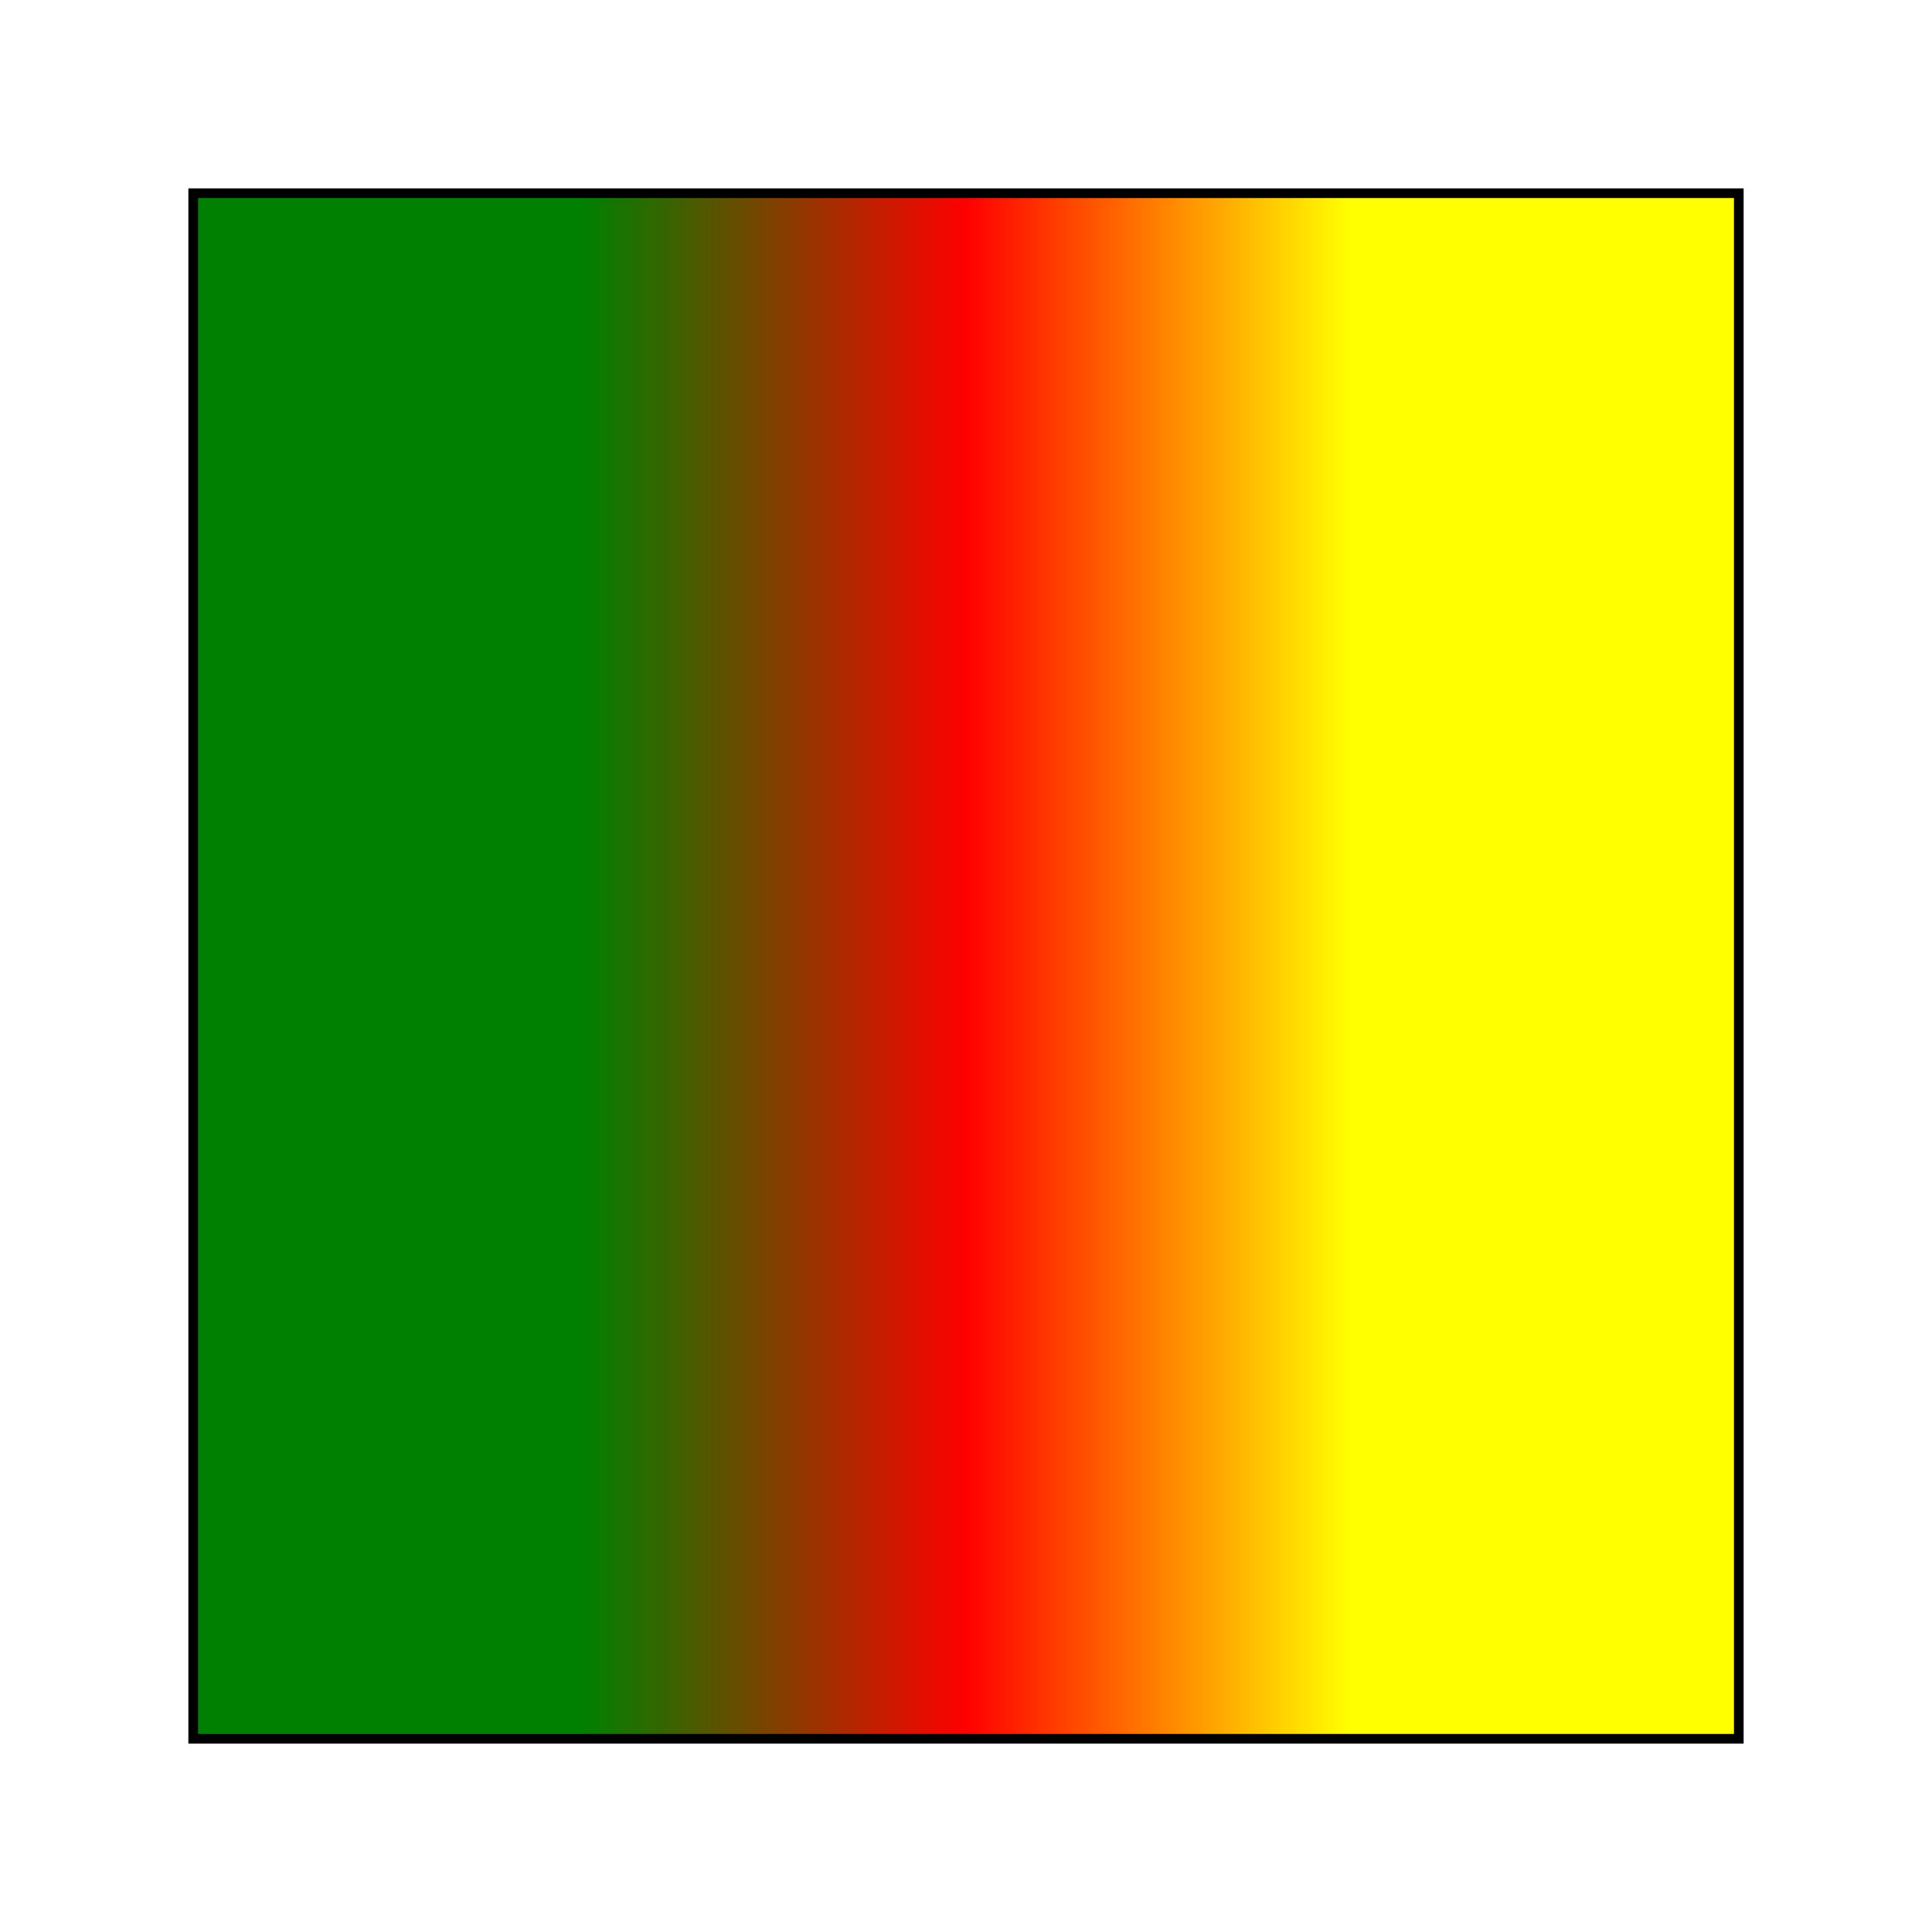
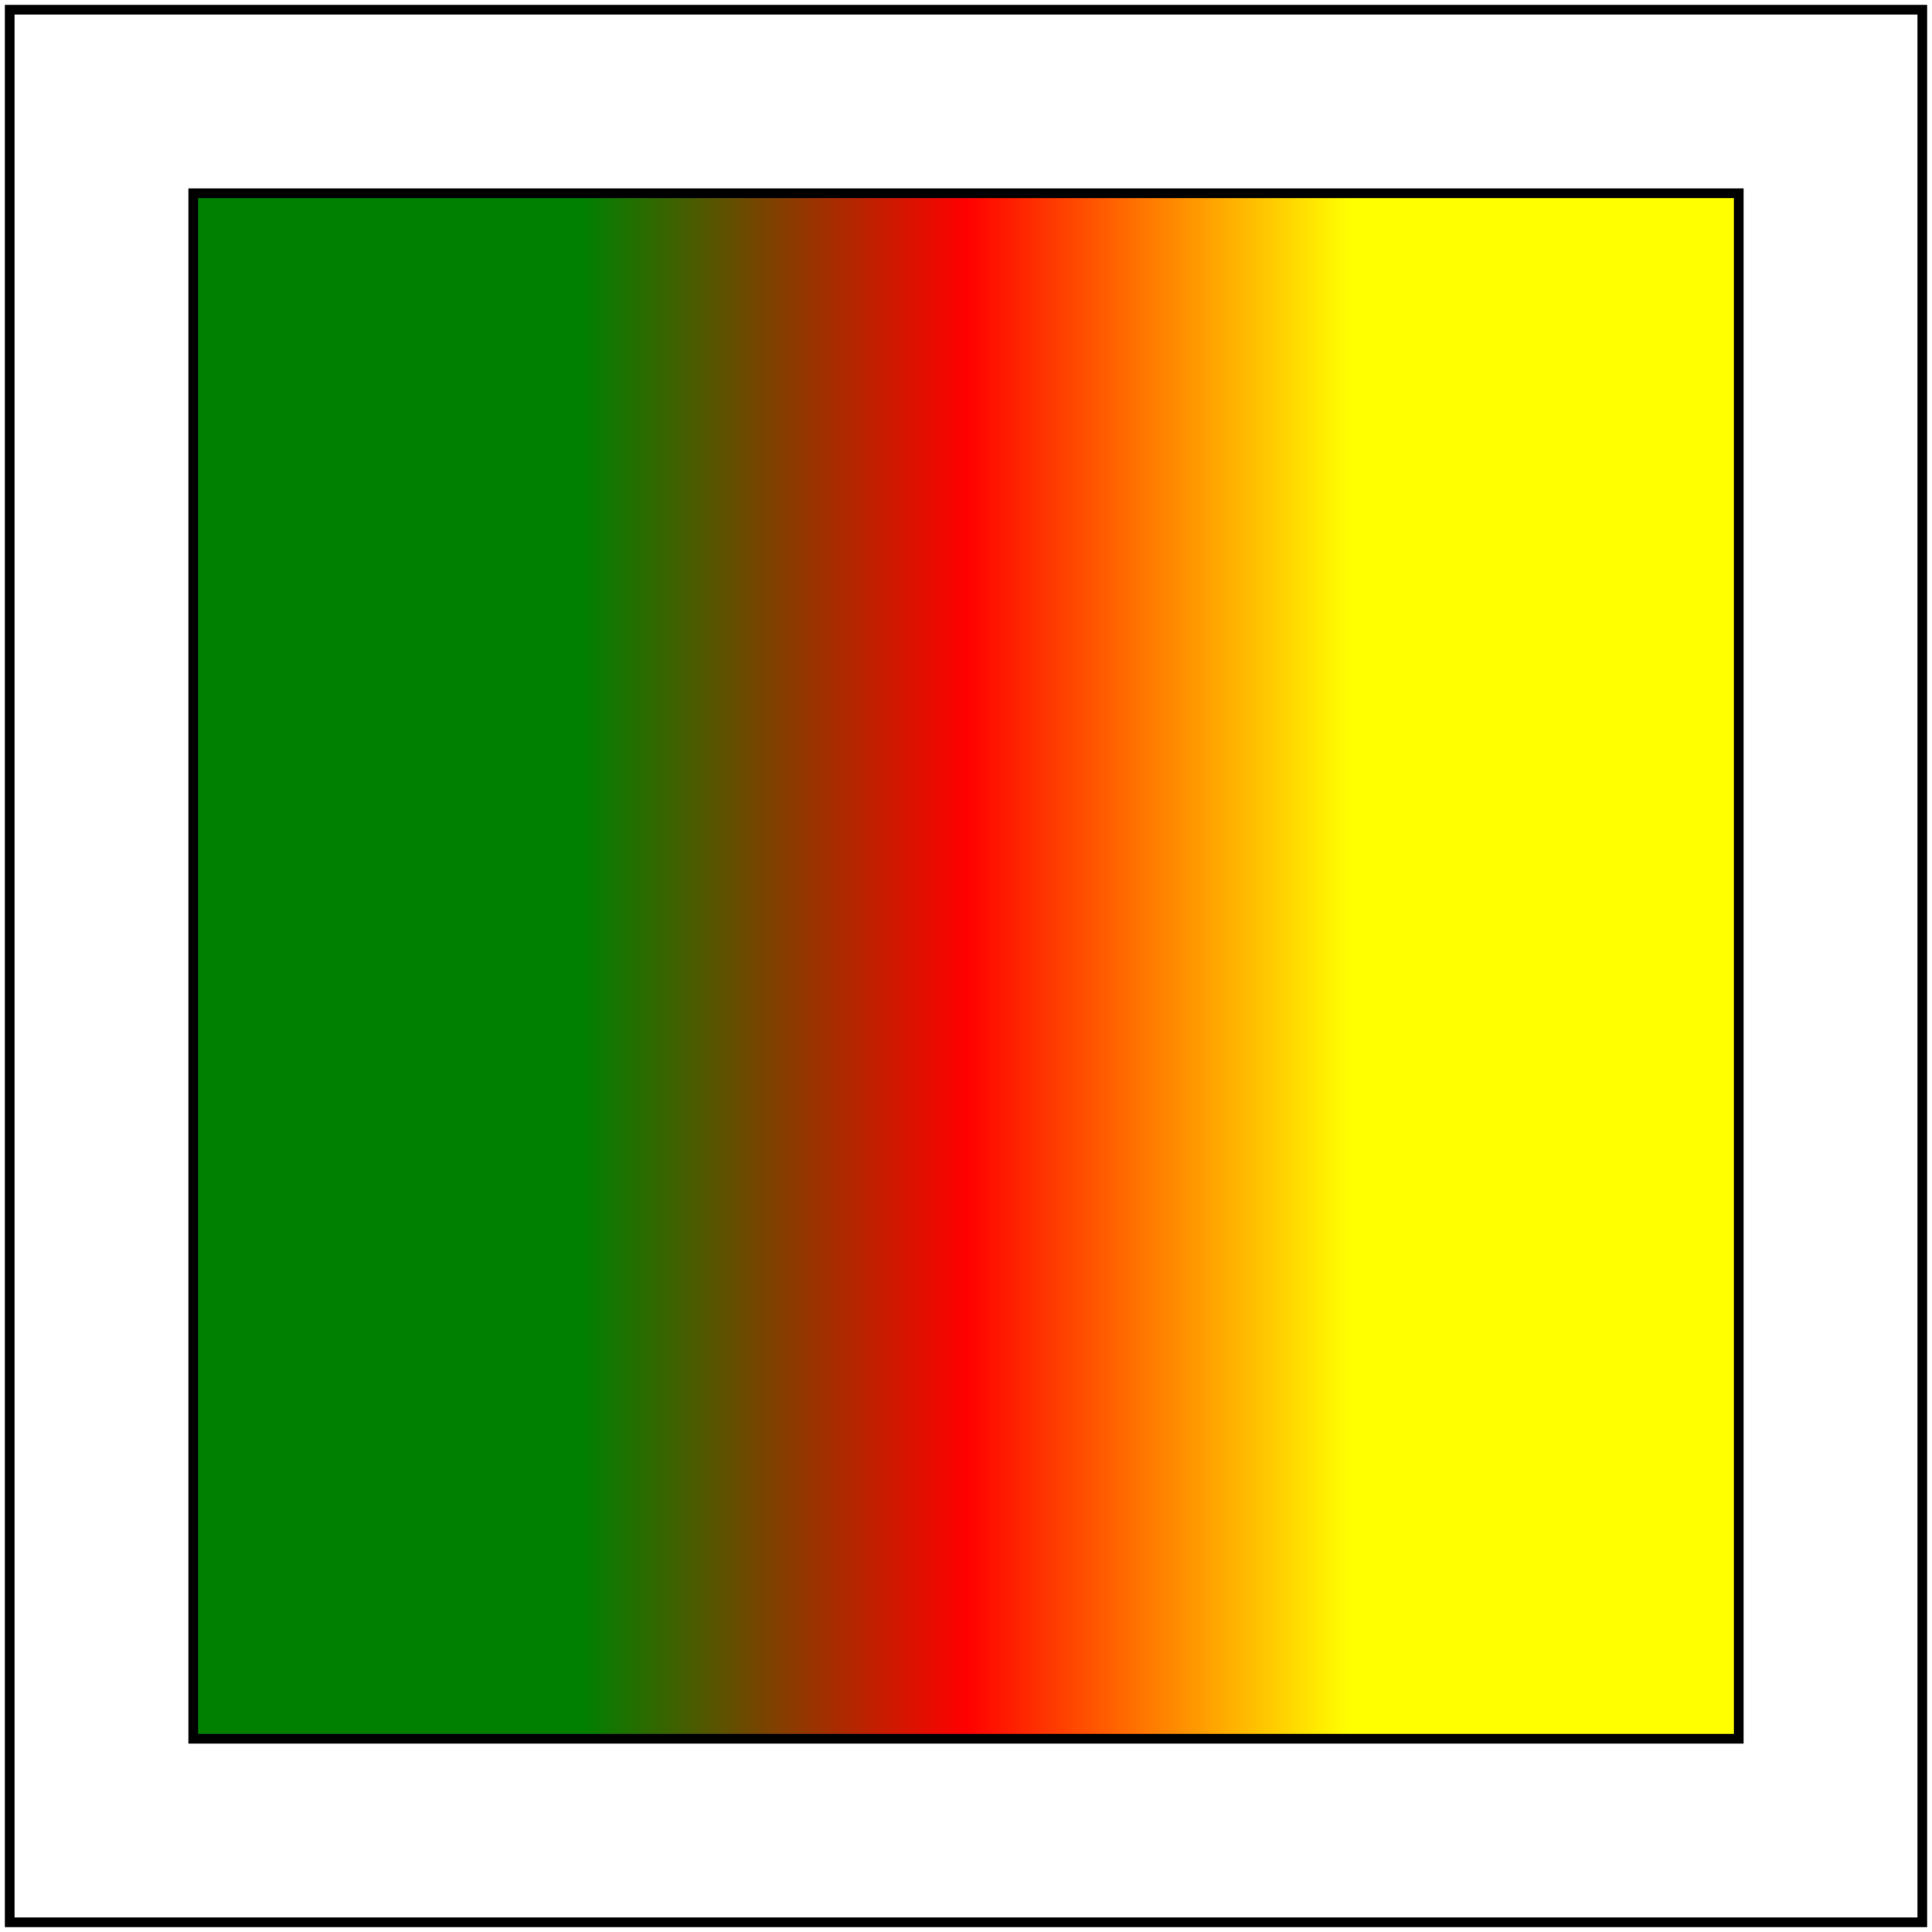
<svg xmlns="http://www.w3.org/2000/svg" id="svg1" viewBox="0 0 200 200">
  <linearGradient id="lg1">
    <stop offset="0.25" stop-color="green" />
    <stop offset="0.5" stop-color="red" />
    <stop offset="0.75" stop-color="yellow" />
  </linearGradient>
  <rect id="rect1" x="20" y="20" width="160" height="160" stroke="black" fill="url(#lg1)" />
+   <rect id="frame" x="1" y="1" width="198" height="198" fill="none" stroke="black" />
</svg>
